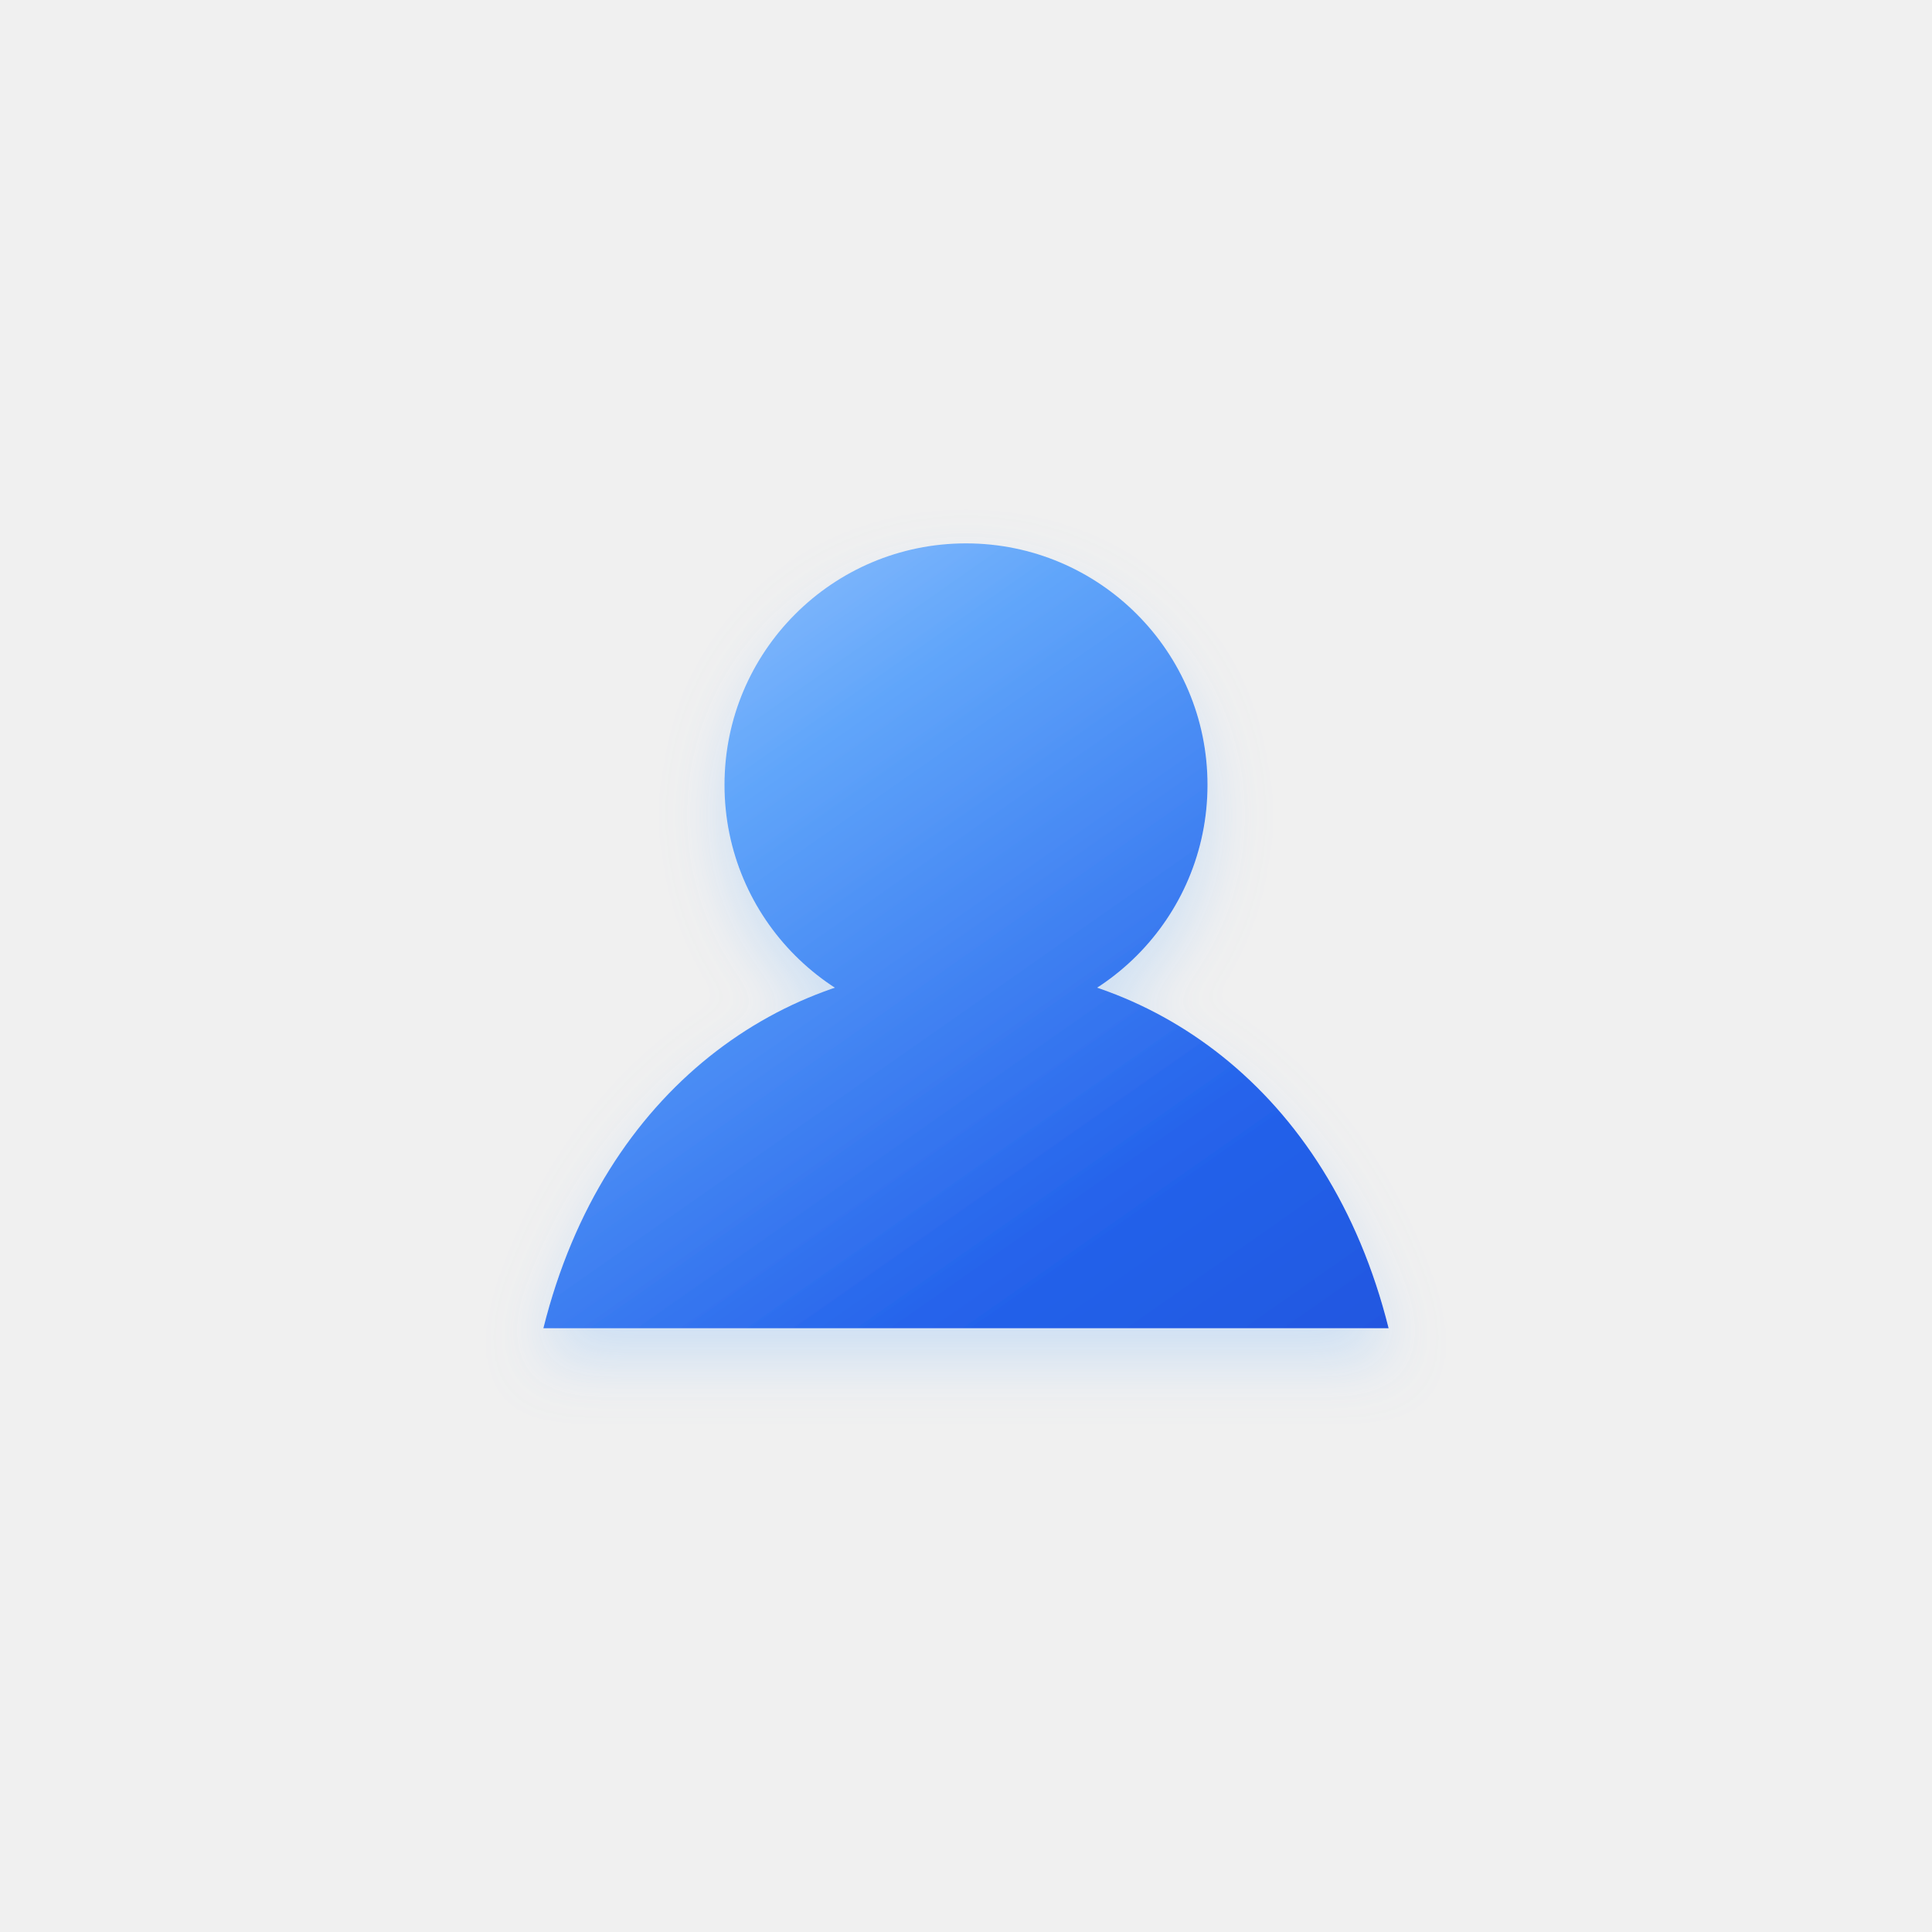
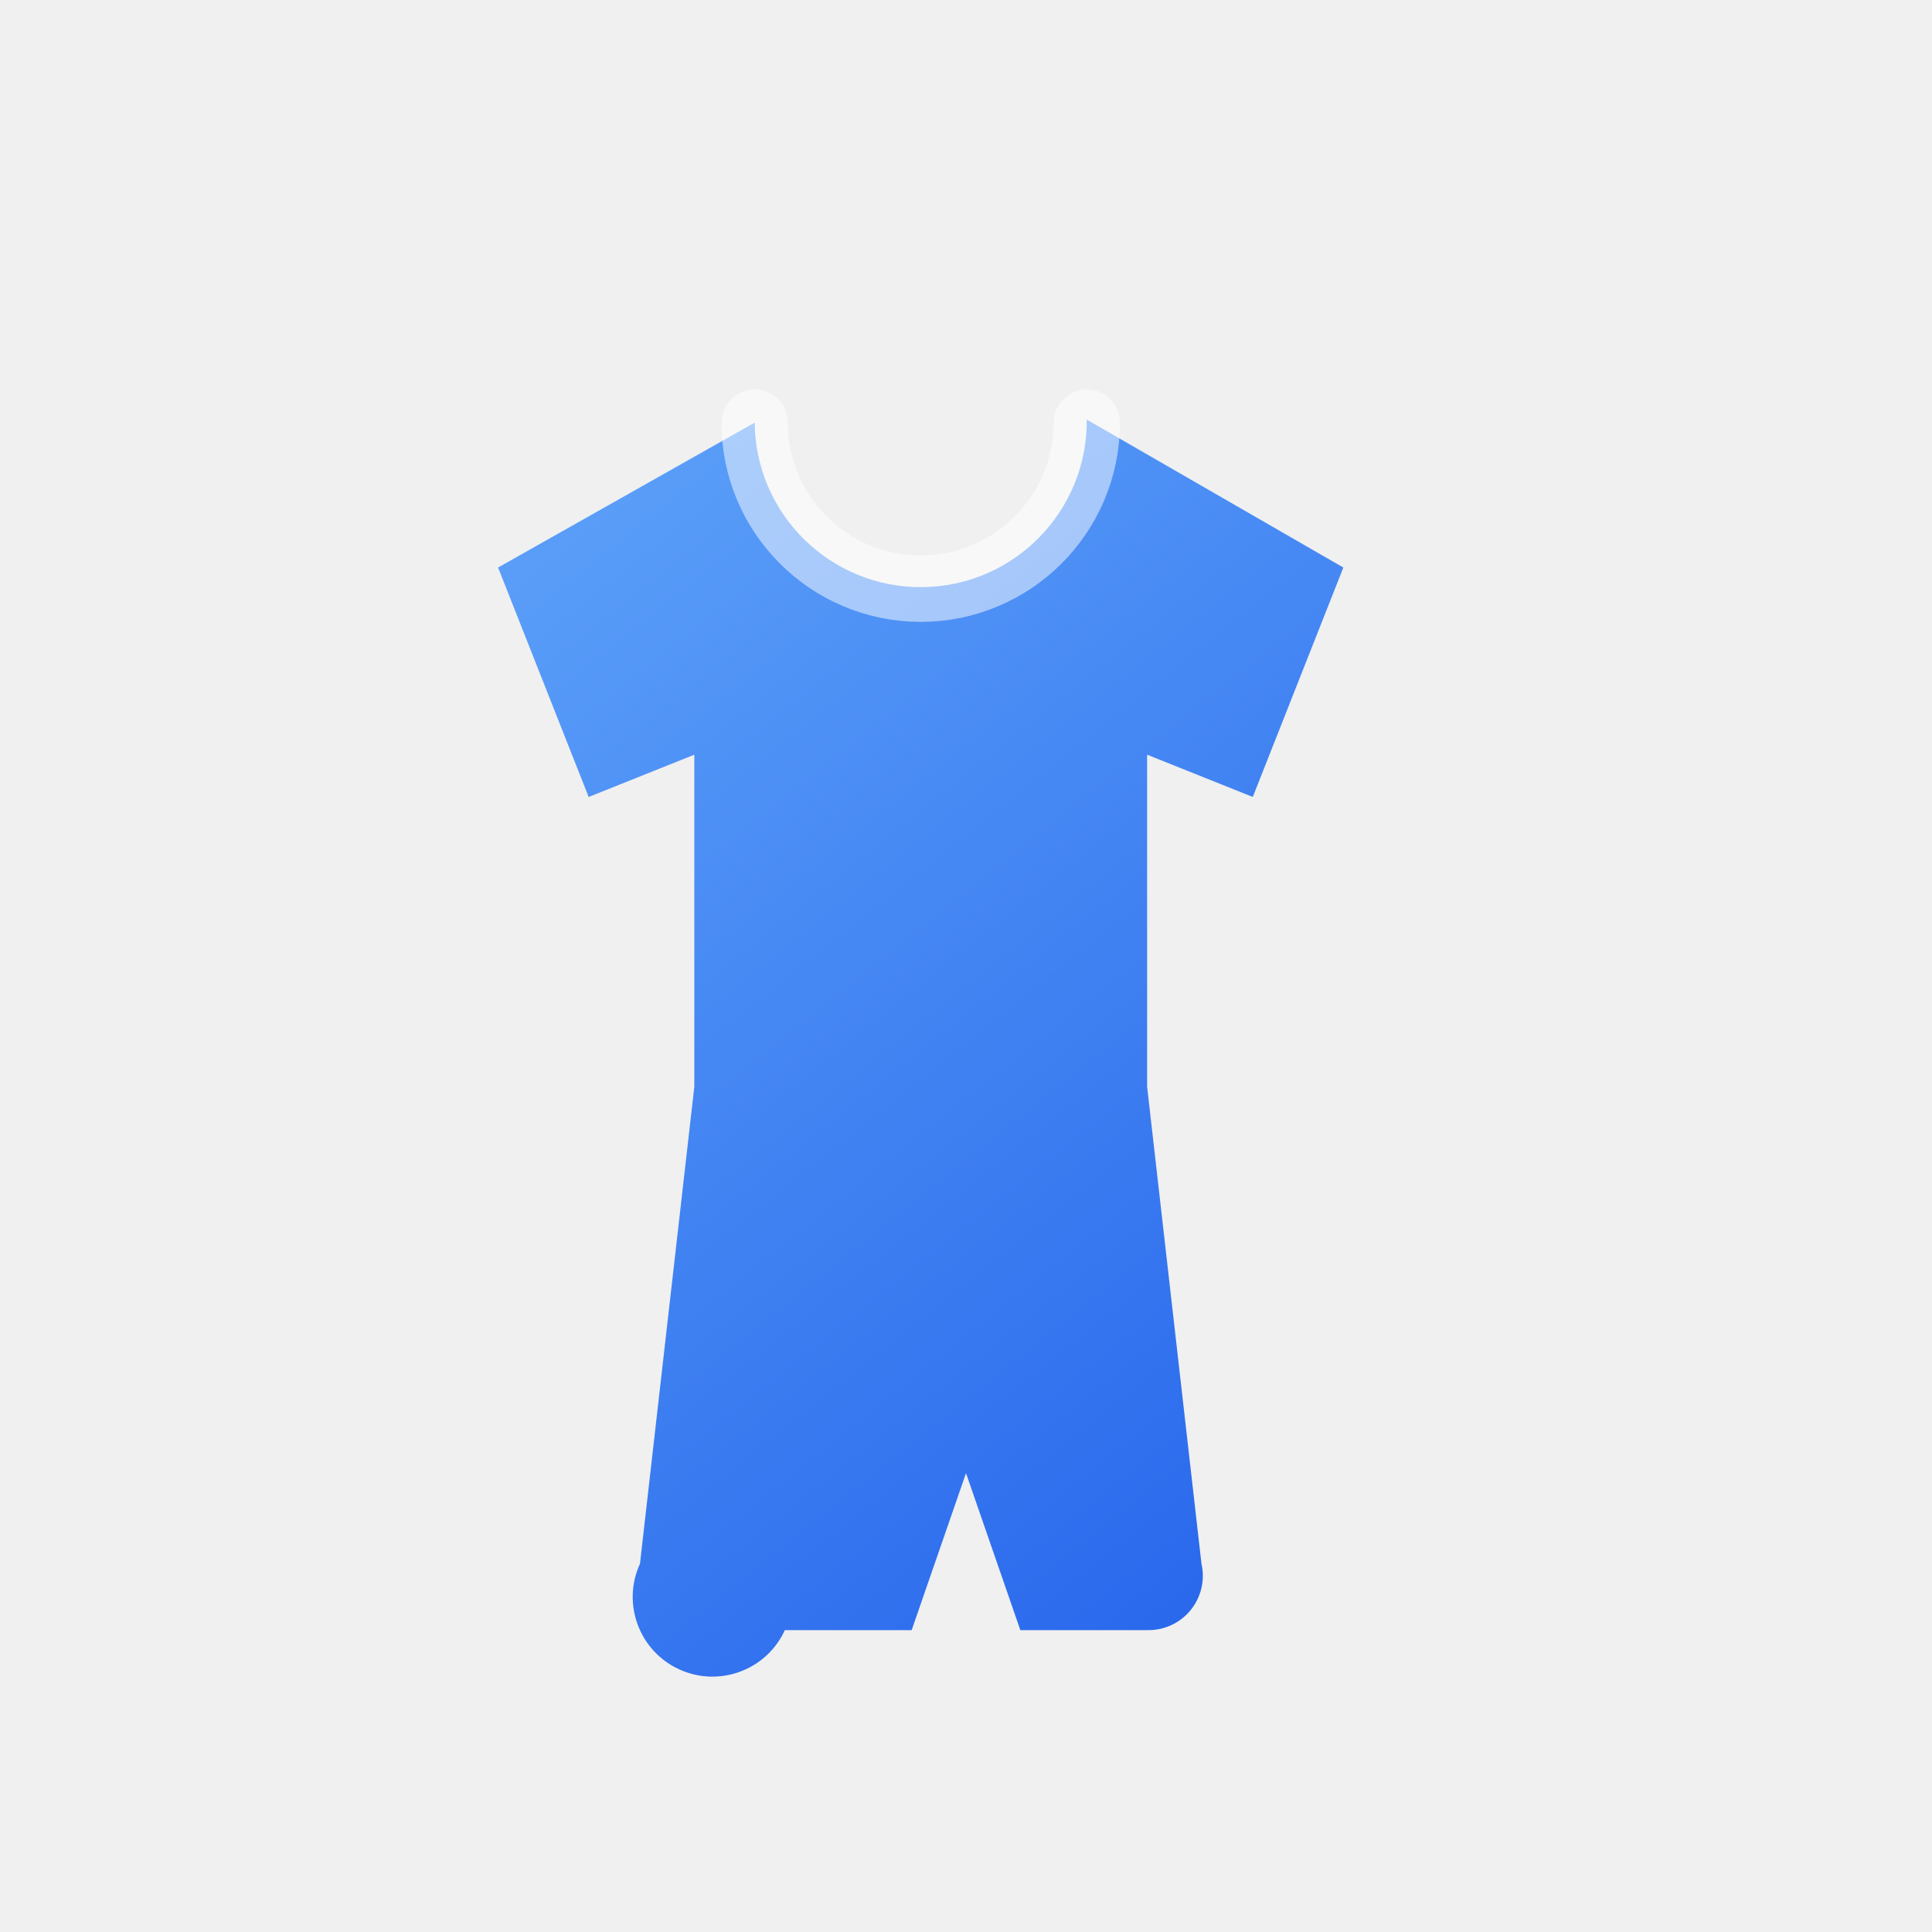
<svg xmlns="http://www.w3.org/2000/svg" viewBox="0 0 64 64" width="64" height="64" fill="none" role="img" aria-hidden="true">
  <defs>
-     <linearGradient id="glyph" x1="18" y1="12" x2="46" y2="52" gradientUnits="userSpaceOnUse">
-       <stop offset="0%" stop-color="#BFDBFE" />
-       <stop offset="32%" stop-color="#60A5FA" />
-       <stop offset="68%" stop-color="#2563EB" />
-       <stop offset="100%" stop-color="#1D4ED8" />
+     <linearGradient id="g" x1="16" y1="12" x2="48" y2="52" gradientUnits="userSpaceOnUse">
+       <stop offset="0" stop-color="#60A5FA" />
+       <stop offset="1" stop-color="#2563EB" />
    </linearGradient>
-     <linearGradient id="glyphSheen" x1="22" y1="14" x2="42" y2="34" gradientUnits="userSpaceOnUse">
-       <stop offset="0%" stop-color="#FFFFFF" stop-opacity="0.62" />
-       <stop offset="100%" stop-color="#FFFFFF" stop-opacity="0" />
-     </linearGradient>
-     <filter id="glyphDepth" x="-35%" y="-35%" width="170%" height="170%">
-       <feDropShadow dx="0" dy="3" stdDeviation="2.8" flood-color="#1E3A8A" flood-opacity="0.26" />
-       <feDropShadow dx="0" dy="1" stdDeviation="1" flood-color="#93C5FD" flood-opacity="0.38" />
-     </filter>
  </defs>
-   <g filter="url(#glyphDepth)">
-     <circle cx="32" cy="26" r="8" fill="url(#glyph)" />
-     <path d="M18 44c2-8 8-12 14-12s12 4 14 12" fill="url(#glyph)" />
-   </g>
+   <path d="M25 14l-8.5 4.8 3 7.6 3.5-1.4V36l-1.8 15.8A1.8 1.8 0 0 0 26 54h4.2l1.8-5.2 1.8 5.2H38a1.8 1.8 0 0 0 1.8-2.2L38 36V25l3.5 1.4 3-7.6L36 13.9a5.5 5.5 0 0 1-11 .1z" fill="url(#g)" />
+   <path d="M25 14a5.5 5.5 0 0 0 11 0" fill="none" stroke="#fff" stroke-opacity="0.5" stroke-width="2.2" stroke-linecap="round" />
</svg>
